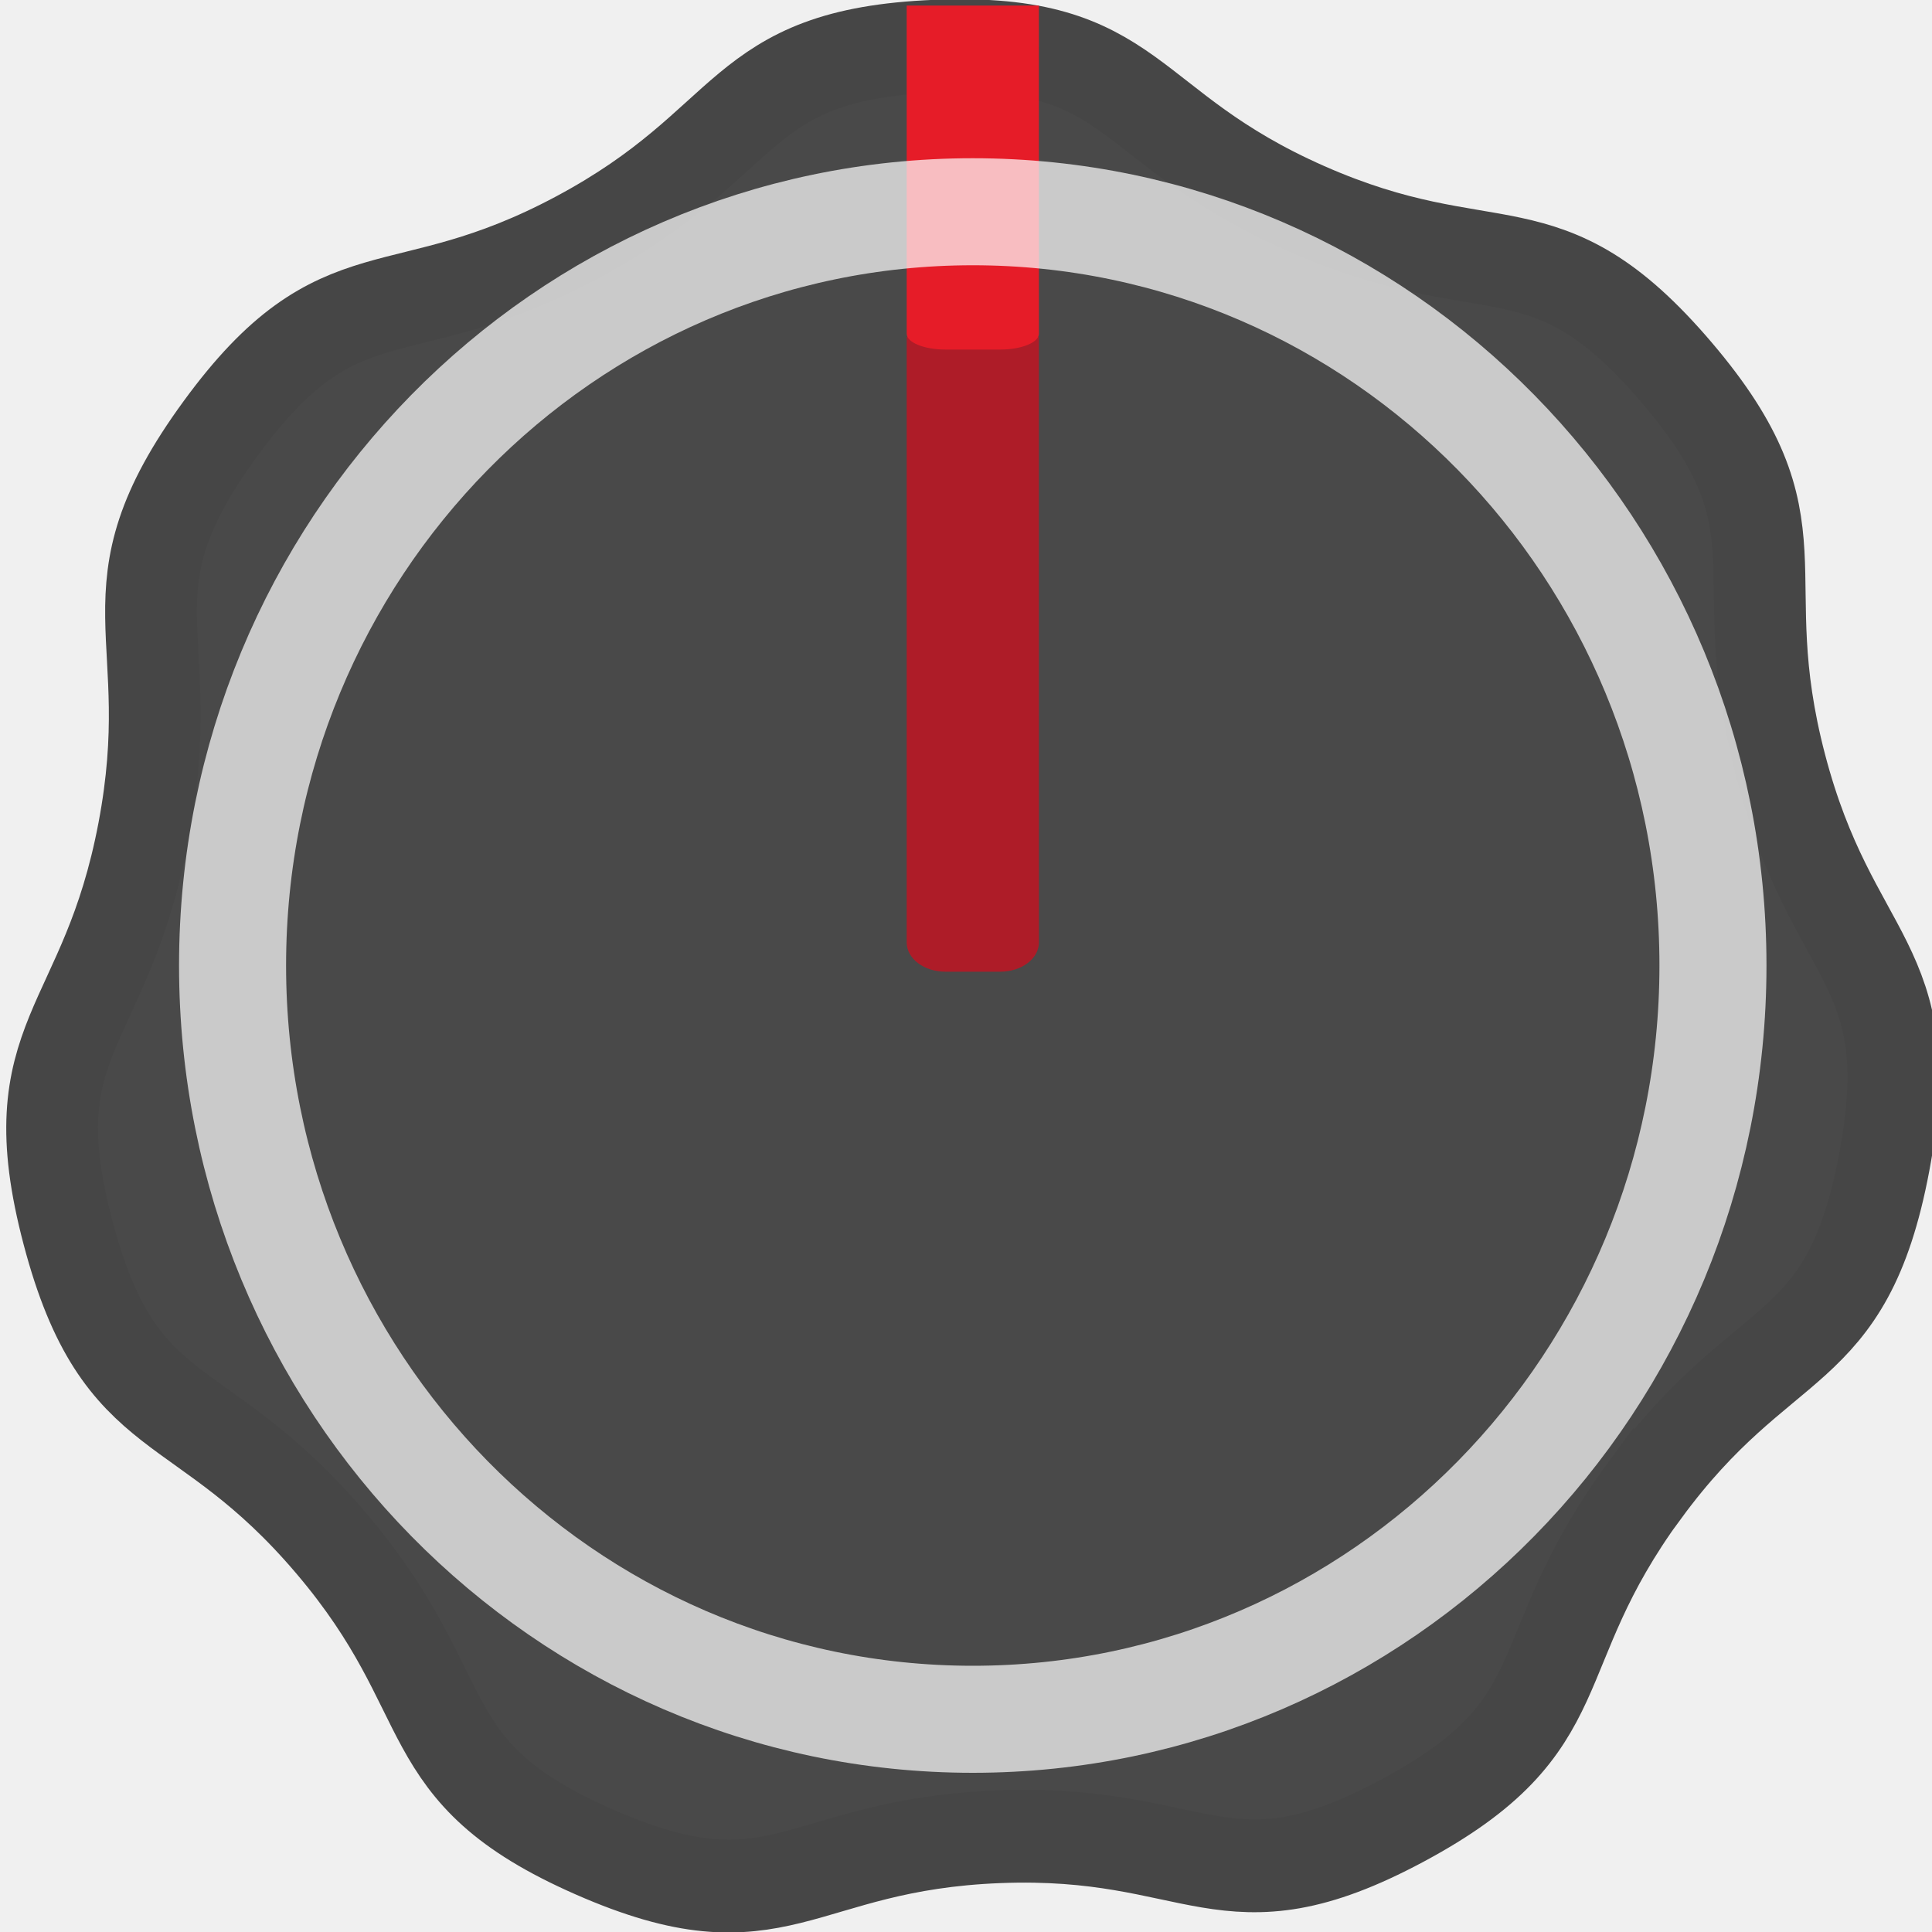
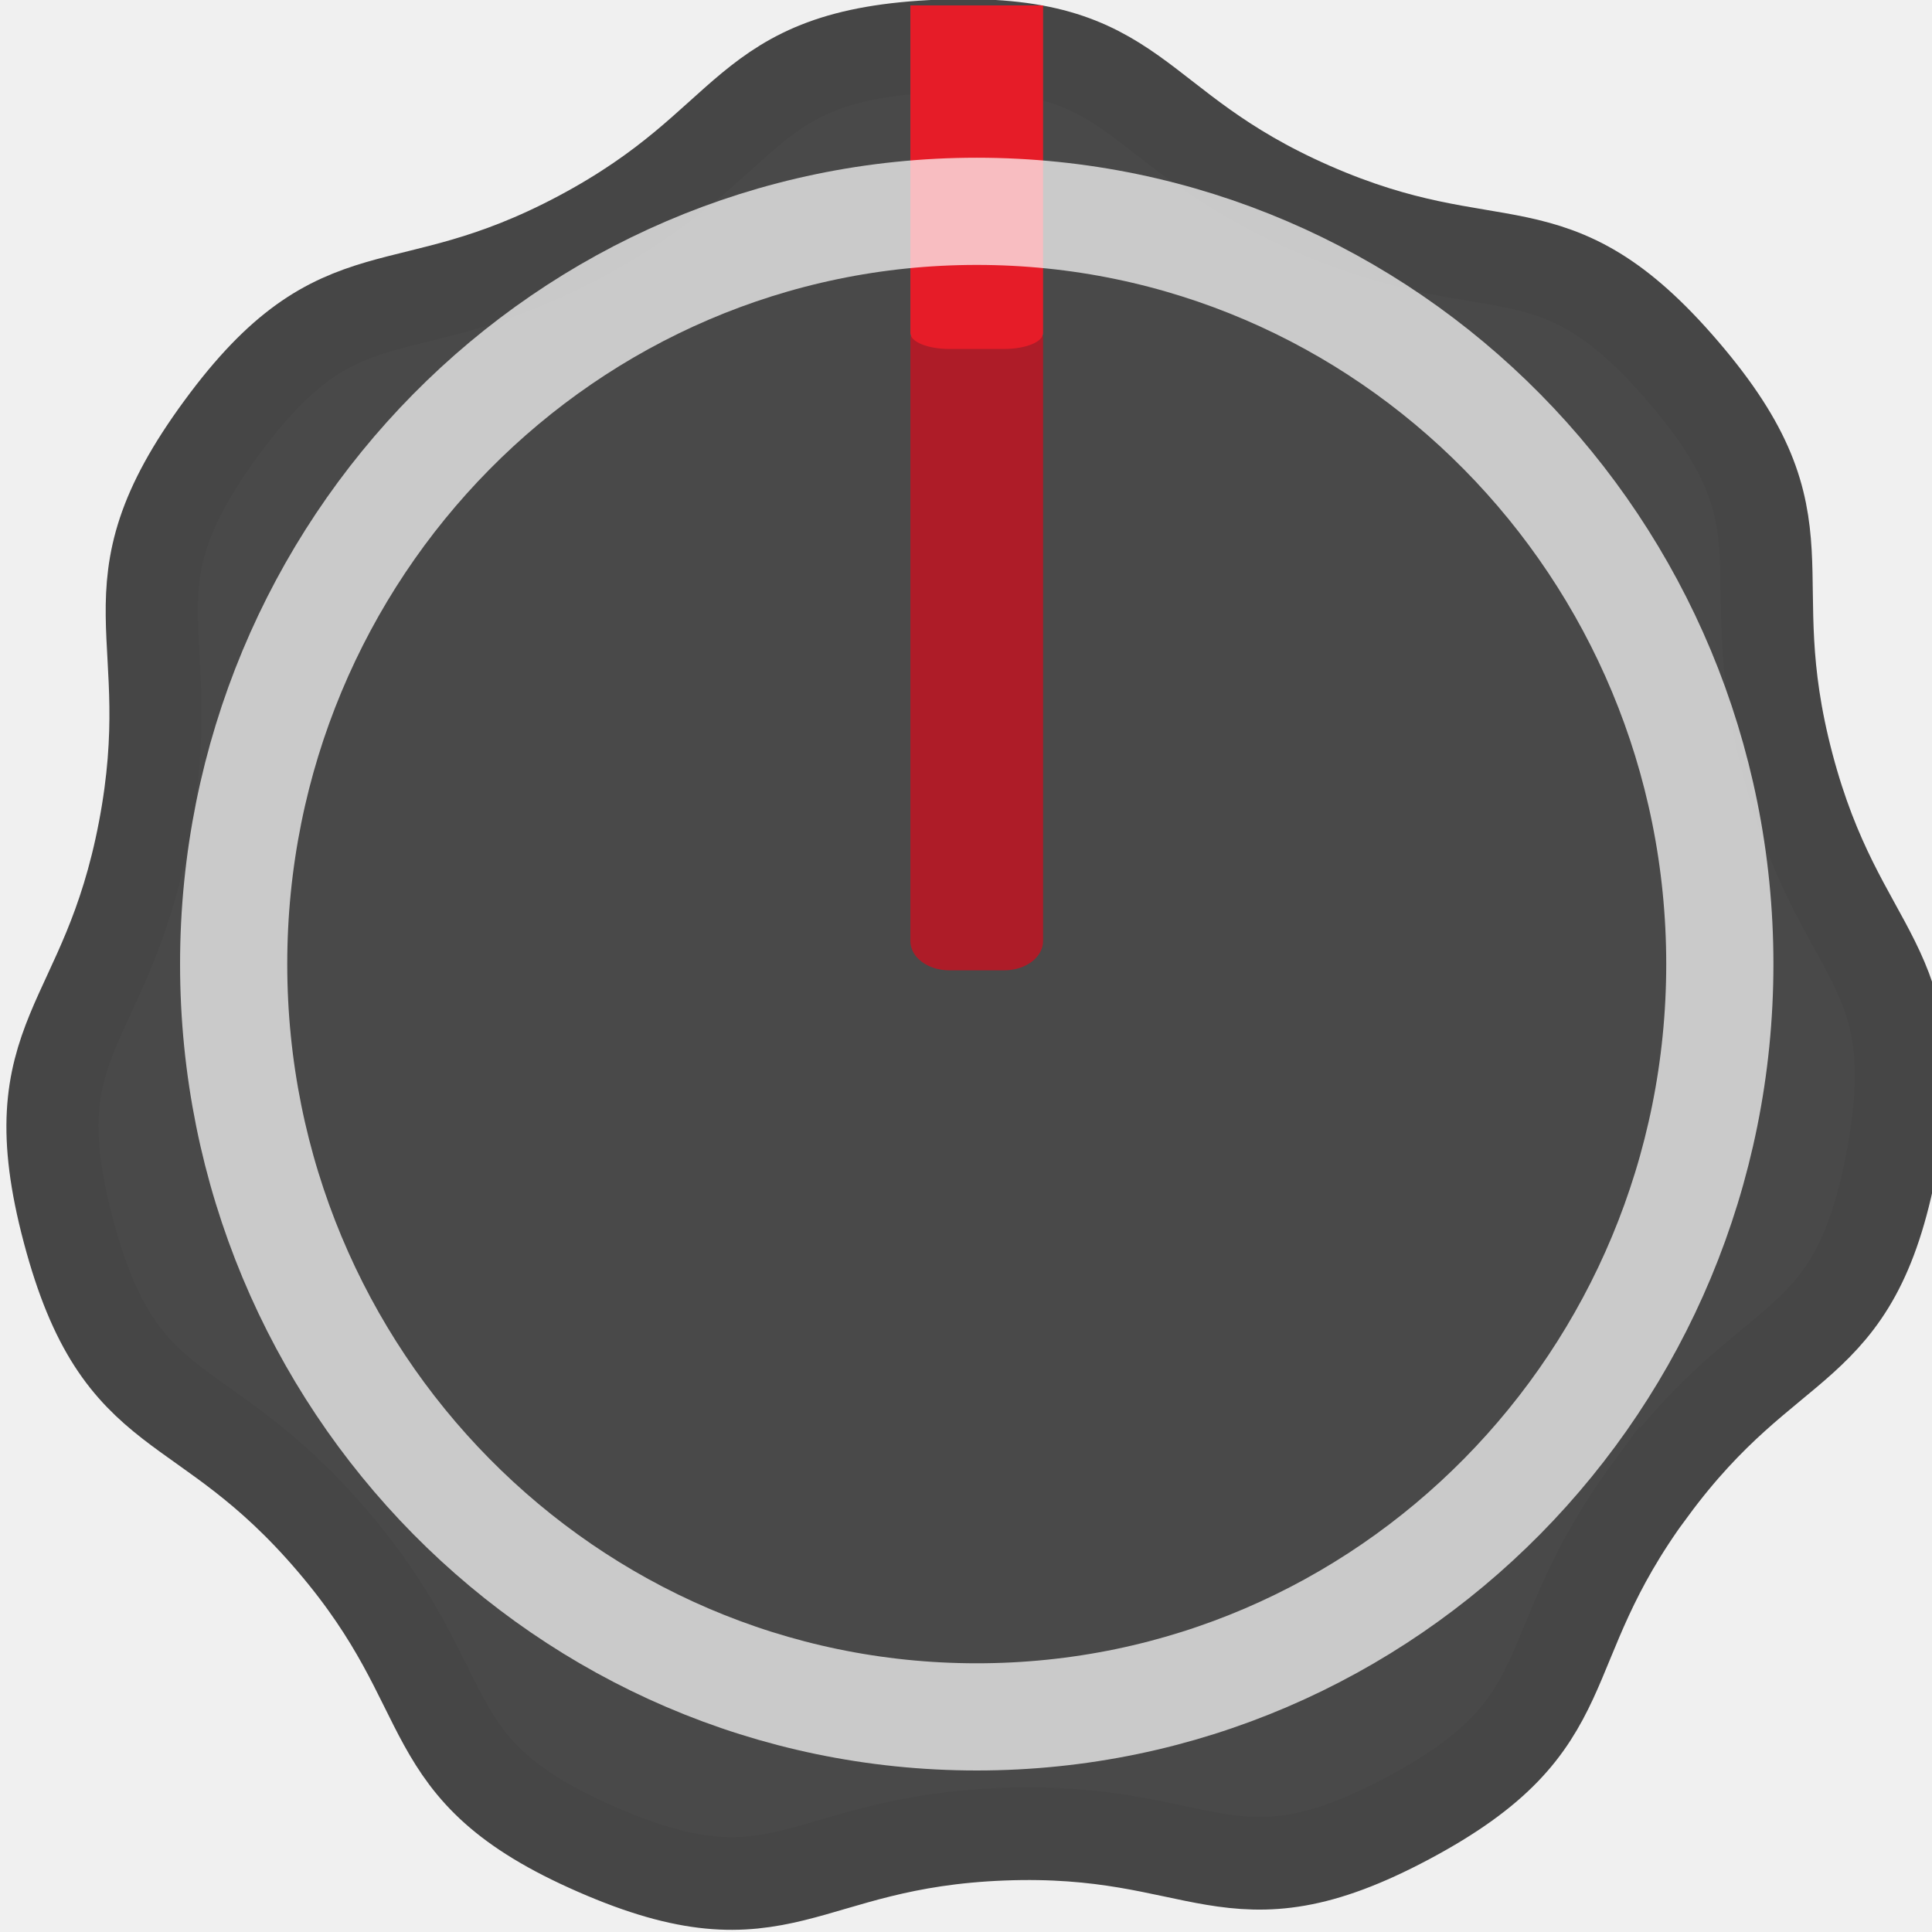
- <svg xmlns="http://www.w3.org/2000/svg" version="1.0" id="svg111794" x="0px" y="0px" width="40" height="40" viewBox="0 0 40 40" enable-background="new 0 0 28.348 28.348" xml:space="preserve">
+ <svg xmlns="http://www.w3.org/2000/svg" version="1.0" id="svg111794" x="0px" y="0px" width="50" height="50" viewBox="0 0 50 50" enable-background="new 0 0 28.348 28.348" xml:space="preserve">
  <defs id="defs2498">
    <linearGradient id="SVGID_1_" gradientUnits="userSpaceOnUse" x1="14.174" y1="1.9999999e-05" x2="14.174" y2="28.348" gradientTransform="translate(53.68335,51.54042)">
      <stop offset="0" style="stop-color:#B0ACAE" id="stop3651" />
      <stop offset="1" style="stop-color:#000000" id="stop3653" />
    </linearGradient>
  </defs>
-   <g id="g5635" transform="matrix(1.524634,0,0,1.552611,-2.001648,-1.568219)">
+   <g id="g5635" transform="matrix(1.913281,0,0,1.938259,-2.508542,-1.961661)">
    <path style="fill:none;fill-opacity:1;stroke:none;stroke-width:1" id="path4311" transform="matrix(1.247324,0,0,1.237654,-39.99292,-19.78999)" d="m 49.695,34.374 c -1.66,1.455 -1.197,2.313 -3.324,2.906 -2.116,0.59 -2.163,-0.384 -4.324,-0.773 -2.173,-0.391 -2.555,0.506 -4.344,-0.787 C 35.922,34.434 36.654,33.79 35.61,31.858 34.561,29.915 33.622,30.176 33.517,27.971 c -0.105,-2.194 0.855,-2.023 1.716,-4.044 0.865,-2.031 0.075,-2.603 1.734,-4.06 1.65,-1.45 2.115,-0.593 4.231,-1.18 2.127,-0.59 2.082,-1.564 4.255,-1.176 2.162,0.386 1.782,1.284 3.561,2.573 1.788,1.295 2.521,0.653 3.573,2.594 1.046,1.931 0.107,2.194 0.209,4.388 0.102,2.205 1.062,2.378 0.2,4.41 -0.858,2.022 -1.648,1.452 -3.3,2.899 z" />
    <g id="g5635-1" style="opacity:0.71;fill:#000000;fill-opacity:0.976;stroke:#000000;stroke-opacity:1" transform="rotate(-12.28916,14.1738,14.17384)">
      <path style="fill:#000000;fill-opacity:0.976;stroke:#000000;stroke-width:1;stroke-opacity:1" id="path4311-1" transform="matrix(1.247324,0,0,1.237654,-39.99292,-19.78999)" d="m 49.695,34.374 c -1.66,1.455 -1.197,2.313 -3.324,2.906 -2.116,0.59 -2.163,-0.384 -4.324,-0.773 -2.173,-0.391 -2.555,0.506 -4.344,-0.787 C 35.922,34.434 36.654,33.79 35.61,31.858 34.561,29.915 33.622,30.176 33.517,27.971 c -0.105,-2.194 0.855,-2.023 1.716,-4.044 0.865,-2.031 0.075,-2.603 1.734,-4.06 1.65,-1.45 2.115,-0.593 4.231,-1.18 2.127,-0.59 2.082,-1.564 4.255,-1.176 2.162,0.386 1.782,1.284 3.561,2.573 1.788,1.295 2.521,0.653 3.573,2.594 1.046,1.931 0.107,2.194 0.209,4.388 0.102,2.205 1.062,2.378 0.2,4.41 -0.858,2.022 -1.648,1.452 -3.3,2.899 z" />
    </g>
  </g>
-   <circle style="opacity:0.71;fill:none;fill-opacity:1;stroke:none;stroke-width:2.059" id="path8032" d="M 34.4,19.99 A 14.26,0.286 0 0 1 25.597,20.254 14.26,0.286 0 0 1 10.057,20.192 14.26,0.286 0 0 1 6.966,19.88 14.26,0.286 0 0 1 20.141,19.703 l -7.9e-4,0.286 z" />
-   <path fill="#ededed" d="M 21.509,6.973 H 18.772 V 19.512 c 0,0.335 0.359,0.606 0.802,0.606 h 1.134 c 0.443,0 0.802,-0.271 0.802,-0.606 z" id="path2487" style="fill:#ae1c28;fill-opacity:1;stroke-width:1.345" />
-   <path fill="#ededed" d="M 21.509,0.115 H 18.772 V 6.909 c 0,0.181 0.359,0.328 0.802,0.328 h 1.134 c 0.443,0 0.802,-0.147 0.802,-0.328 z" id="path2487-4" style="fill:#e61c28;fill-opacity:1;stroke-width:0.99" />
-   <ellipse style="opacity:0.71;fill:none;fill-opacity:1;stroke:#ffffff;stroke-width:2.216;stroke-opacity:1" id="path8044" cx="20.14" cy="19.99" rx="15.325" ry="15.606" />
+   <circle style="opacity:0.71;fill:none;fill-opacity:1;stroke:none;stroke-width:2.577" id="path8032" d="M 43.173,24.951 A 17.895,0.357 0 0 1 32.126,25.281 17.895,0.357 0 0 1 12.624,25.203 17.895,0.357 0 0 1 8.745,24.814 17.895,0.357 0 0 1 25.279,24.594 l -9.91e-4,0.357 z" />
+   <path fill="#ededed" d="M 26.995,8.702 H 23.56 V 24.355 c 0,0.418 0.45,0.757 1.006,0.757 h 1.423 c 0.556,0 1.006,-0.339 1.006,-0.757 z" id="path2487" style="fill:#ae1c28;fill-opacity:1;stroke-width:1.684" />
+   <path fill="#ededed" d="M 26.995,0.14 H 23.56 V 8.621 c 0,0.226 0.45,0.41 1.006,0.41 h 1.423 c 0.556,0 1.006,-0.184 1.006,-0.41 z" id="path2487-4" style="fill:#e61c28;fill-opacity:1;stroke-width:1.239" />
+   <ellipse style="opacity:0.71;fill:none;fill-opacity:1;stroke:#ffffff;stroke-width:2.774;stroke-opacity:1" id="path8044" cx="25.278" cy="24.951" rx="19.231" ry="19.482" />
</svg>
